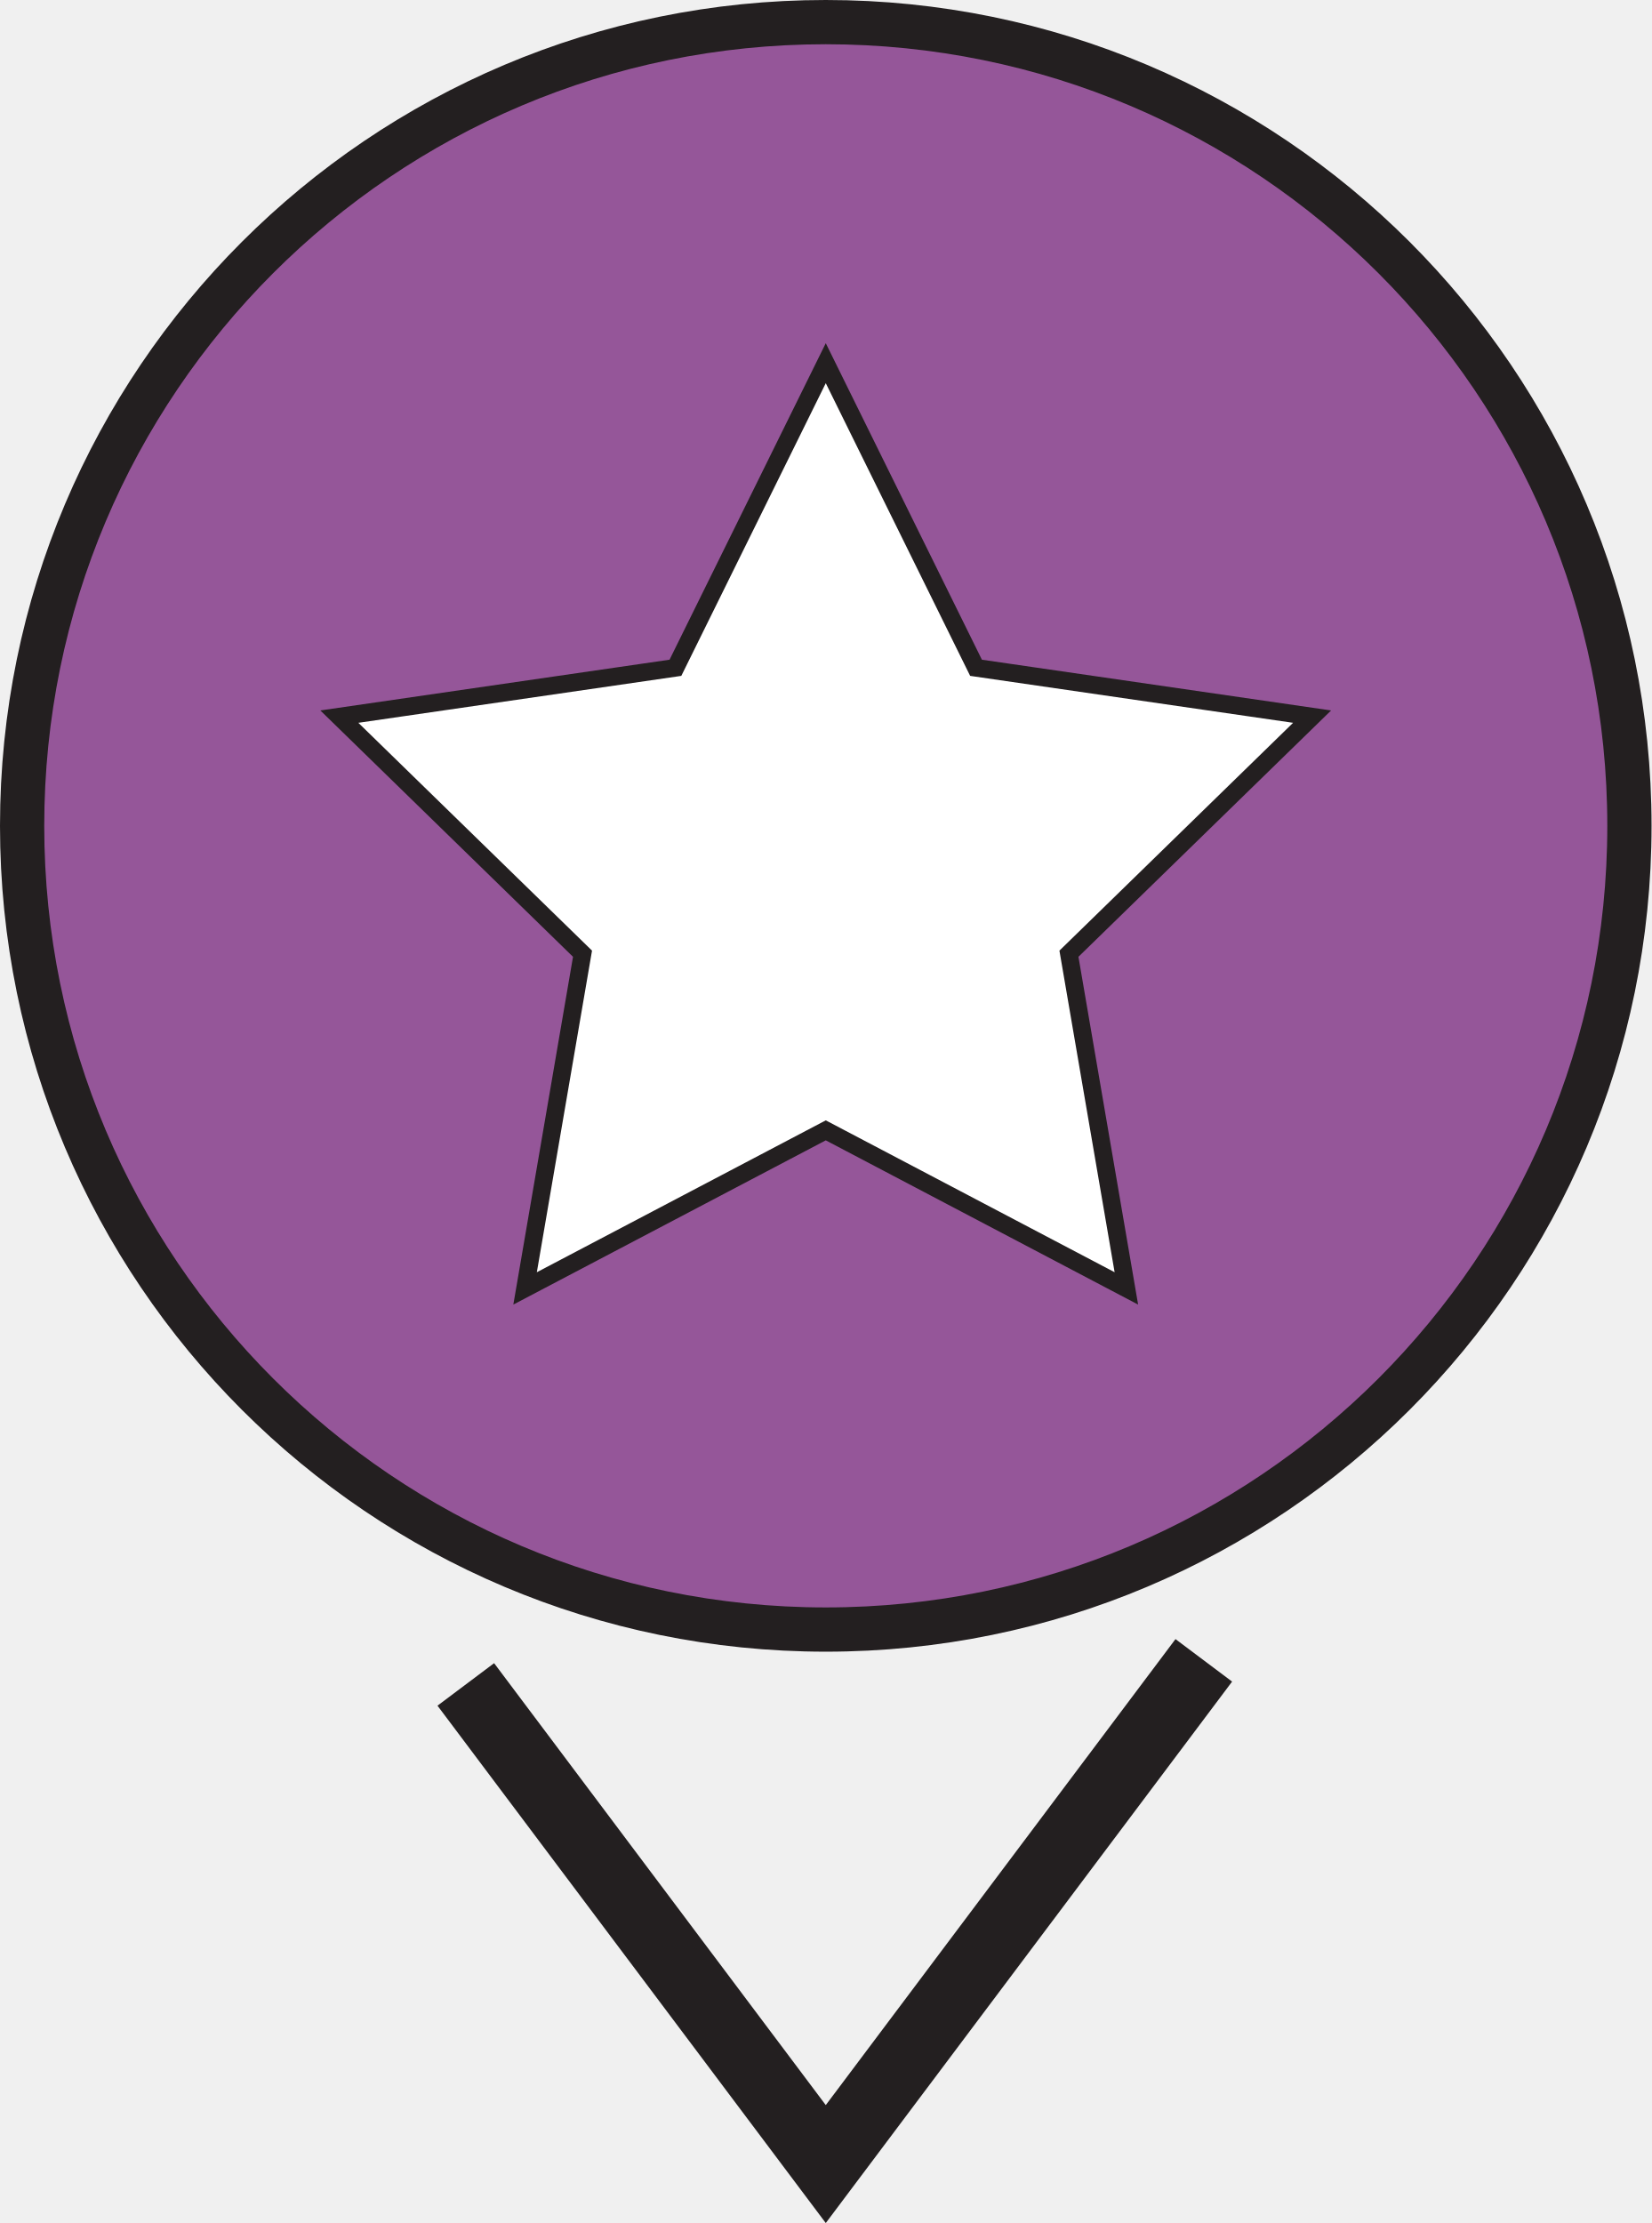
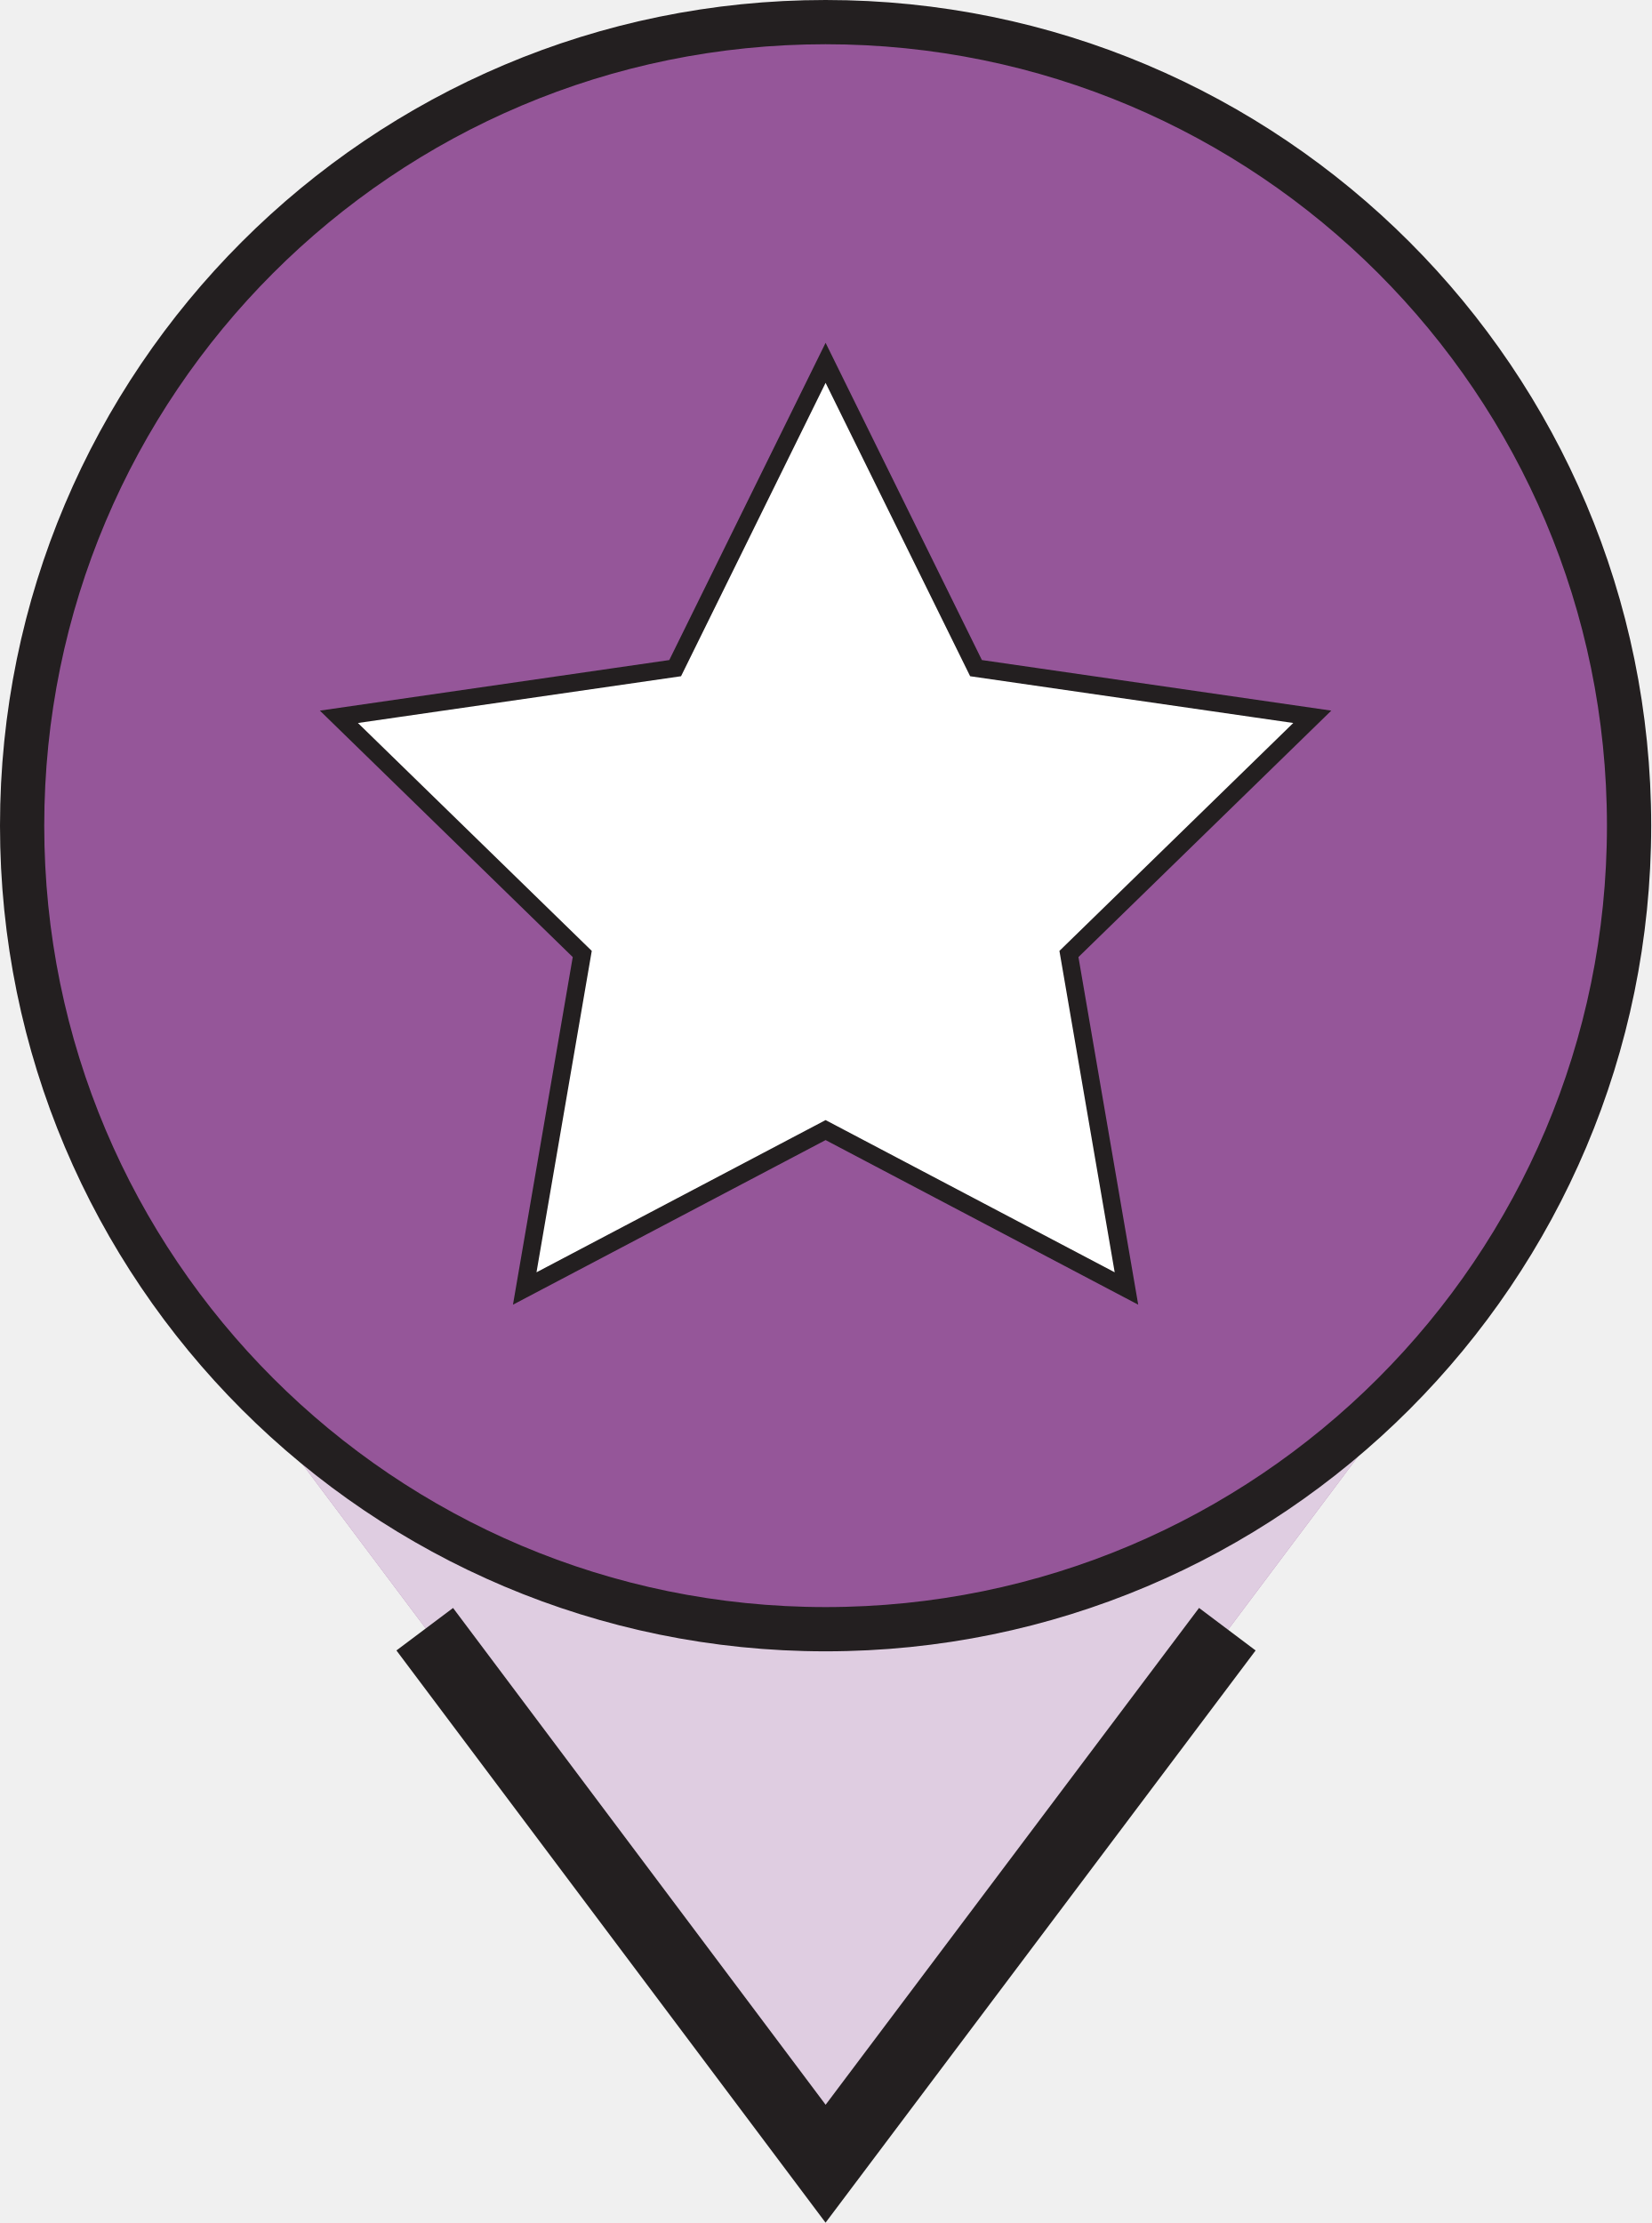
- <svg xmlns="http://www.w3.org/2000/svg" viewBox="0 0 186.63 251.2">
-   <defs>
-     <style>.cls-1{fill:#955699;stroke-width:5px;}.cls-1,.cls-2,.cls-3{stroke:#231f20;stroke-miterlimit:10;}.cls-2{fill:#fff;stroke-width:2px;}.cls-3{fill:none;stroke-width:8px;}</style>
-   </defs>
-   <g id="Layer_2" data-name="Layer 2">
-     <g id="Layer_1-2" data-name="Layer 1">
-       <circle class="cls-1" cx="93.32" cy="93.32" r="90.82" />
-       <polygon class="cls-2" points="93.32 41.04 110.3 75.46 148.28 80.98 120.8 107.77 127.29 145.59 93.32 127.73 59.34 145.59 65.83 107.77 38.35 80.98 76.33 75.46 93.32 41.04" />
-       <polyline class="cls-3" points="136.04 187.62 93.32 244.54 52.64 190.34" />
-     </g>
-   </g>
+ <svg xmlns="http://www.w3.org/2000/svg" version="1.1" id="Layer_1" x="0px" y="0px" viewBox="0 0 186.6 251.2" style="enable-background:new 0 0 186.6 251.2;" xml:space="preserve">
+   <style type="text/css">
+ 	.st0{fill:#955699;}
+ 	.st1{opacity:0.7;fill:#FFFFFF;enable-background:new    ;}
+ 	.st2{fill:#955699;stroke:#231F20;stroke-width:5;stroke-miterlimit:10;}
+ 	.st3{fill:#FFFFFF;stroke:#231F20;stroke-width:2;stroke-miterlimit:10;}
+ 	.st4{fill:none;stroke:#231F20;stroke-width:8;stroke-miterlimit:10;}
+ </style>
+   <polygon class="st0" points="93.5,244.5 12,135.9 175,135.9 " />
+   <polygon class="st1" points="93.5,244.5 12,135.9 175,135.9 " />
+   <circle class="st2" cx="93.3" cy="93.3" r="90.8" />
+   <polygon class="st3" points="93.3,41 110.3,75.5 148.3,81 120.8,107.8 127.3,145.6 93.3,127.7 59.3,145.6 65.8,107.8 38.3,81   76.3,75.5 " />
+   <polyline class="st4" points="138.7,184.1 93.3,244.5 48,184.1 " />
</svg>
